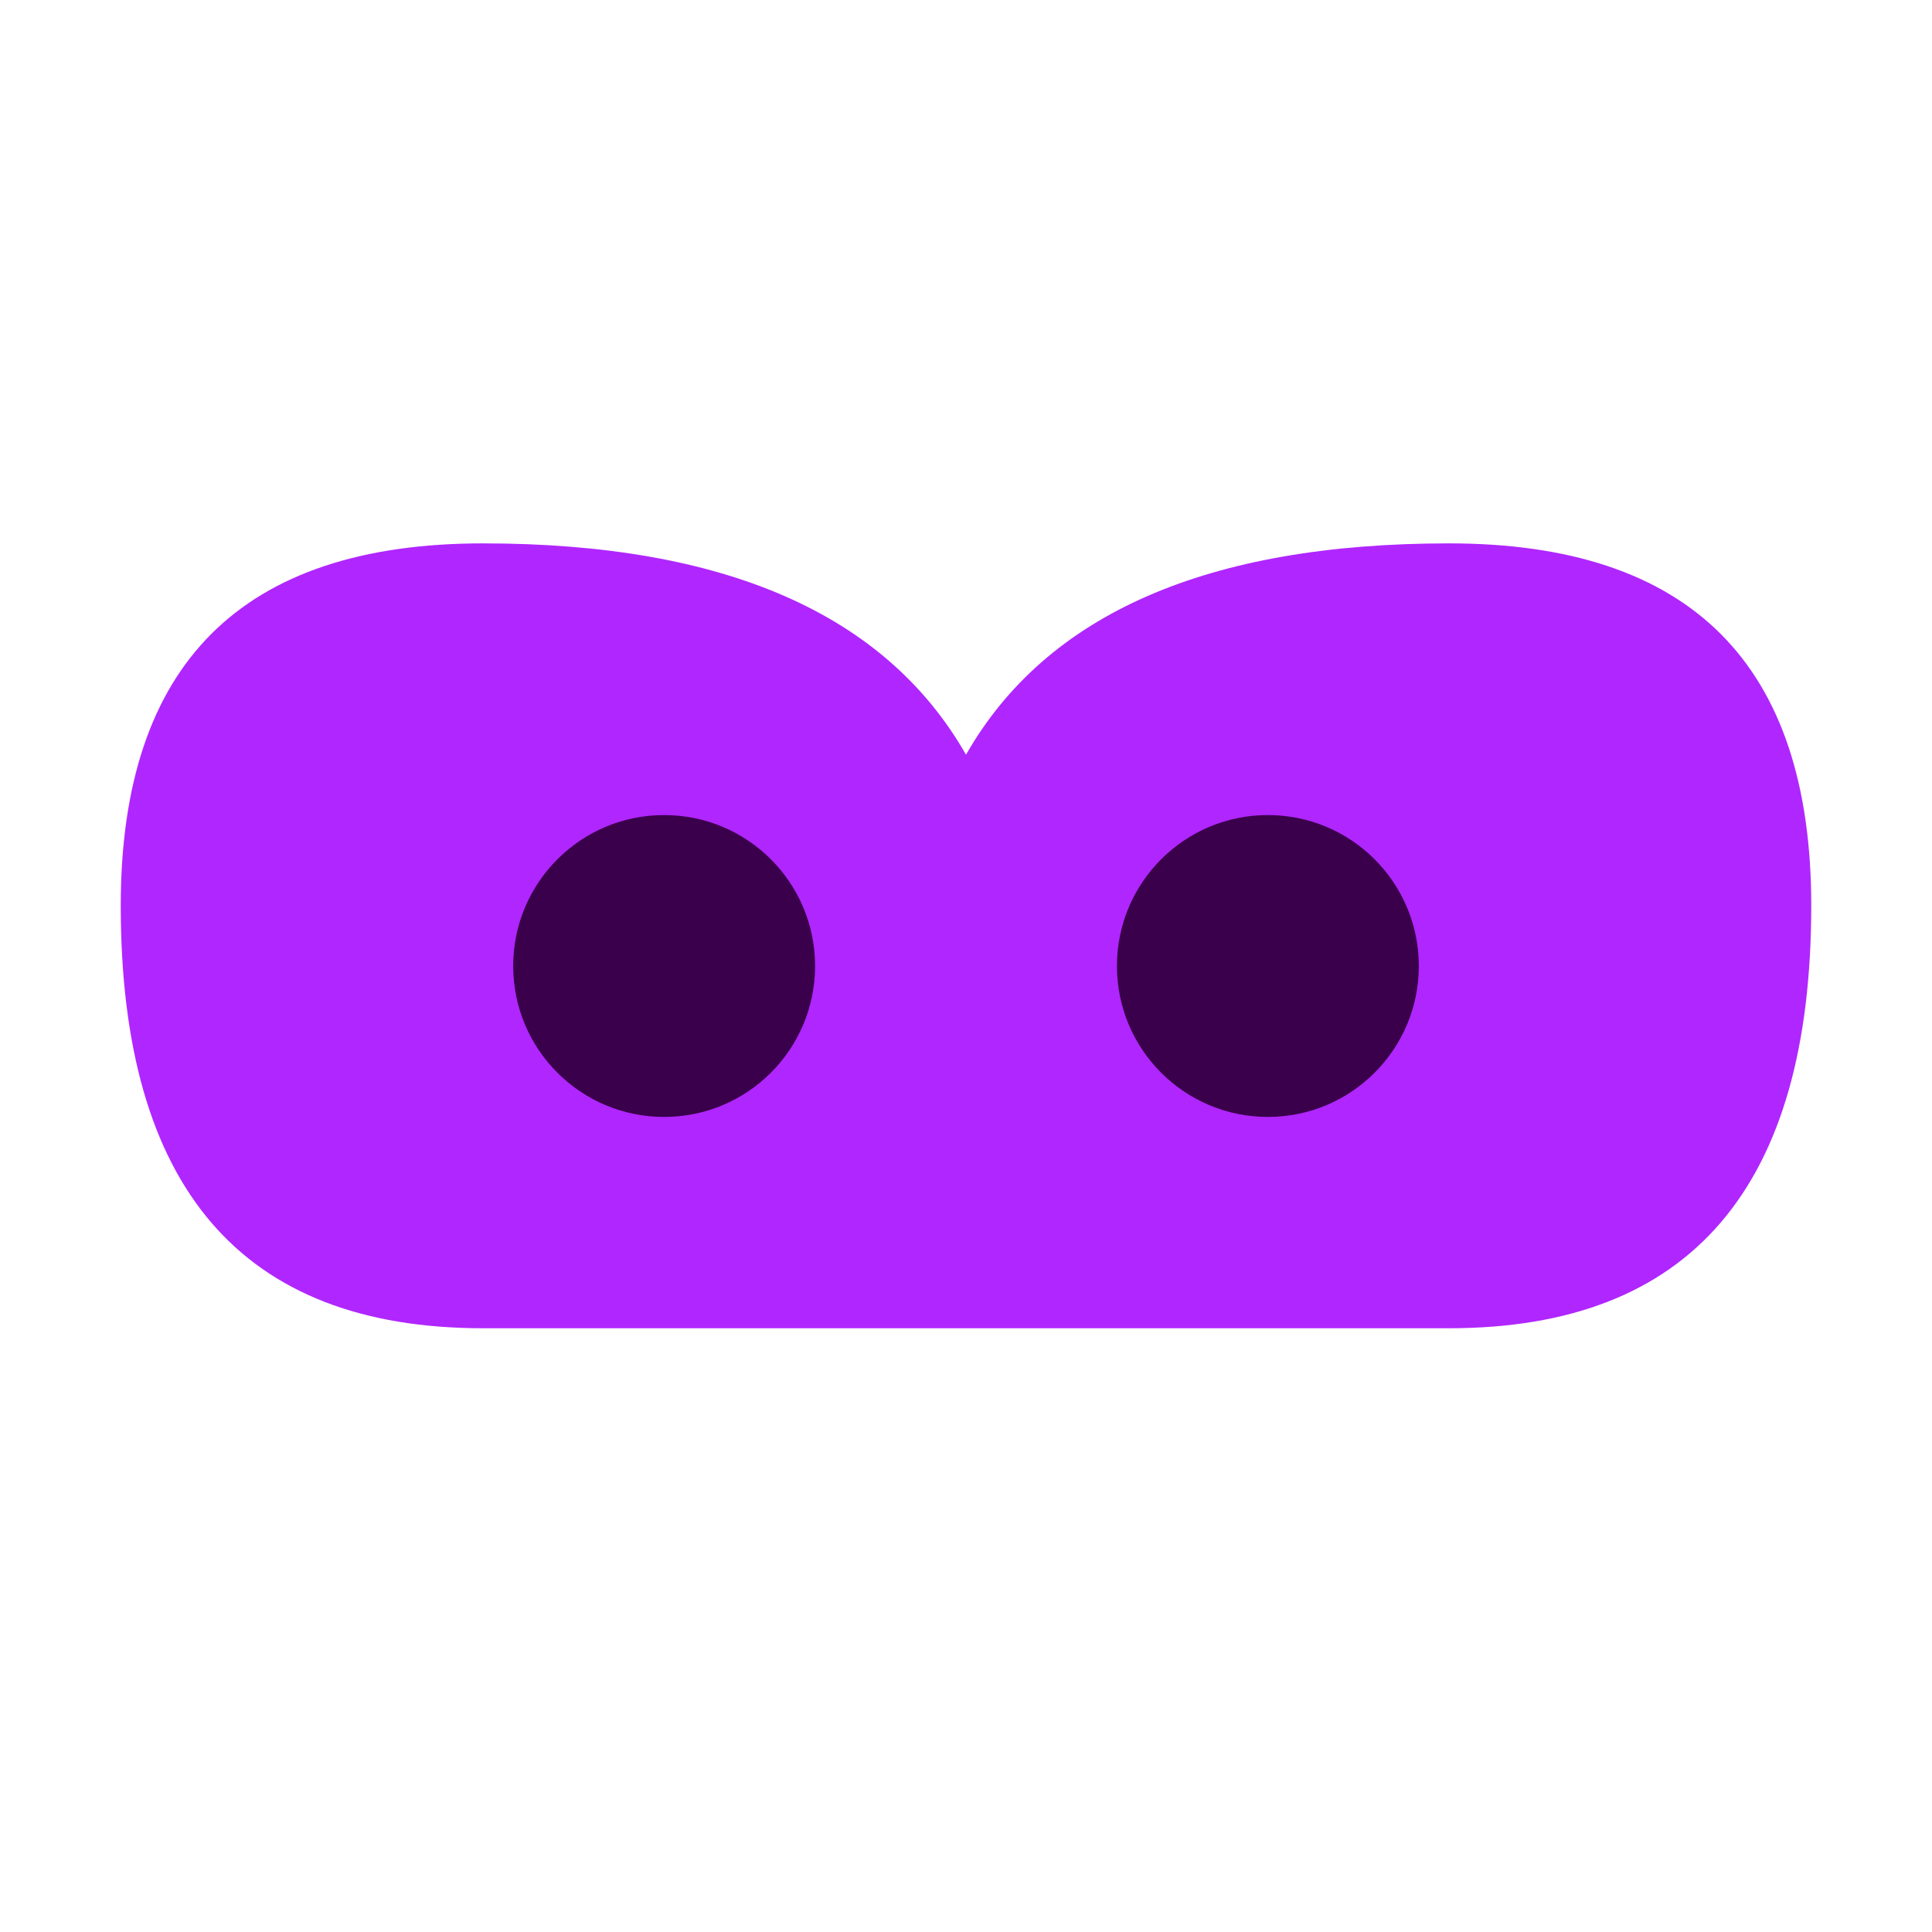
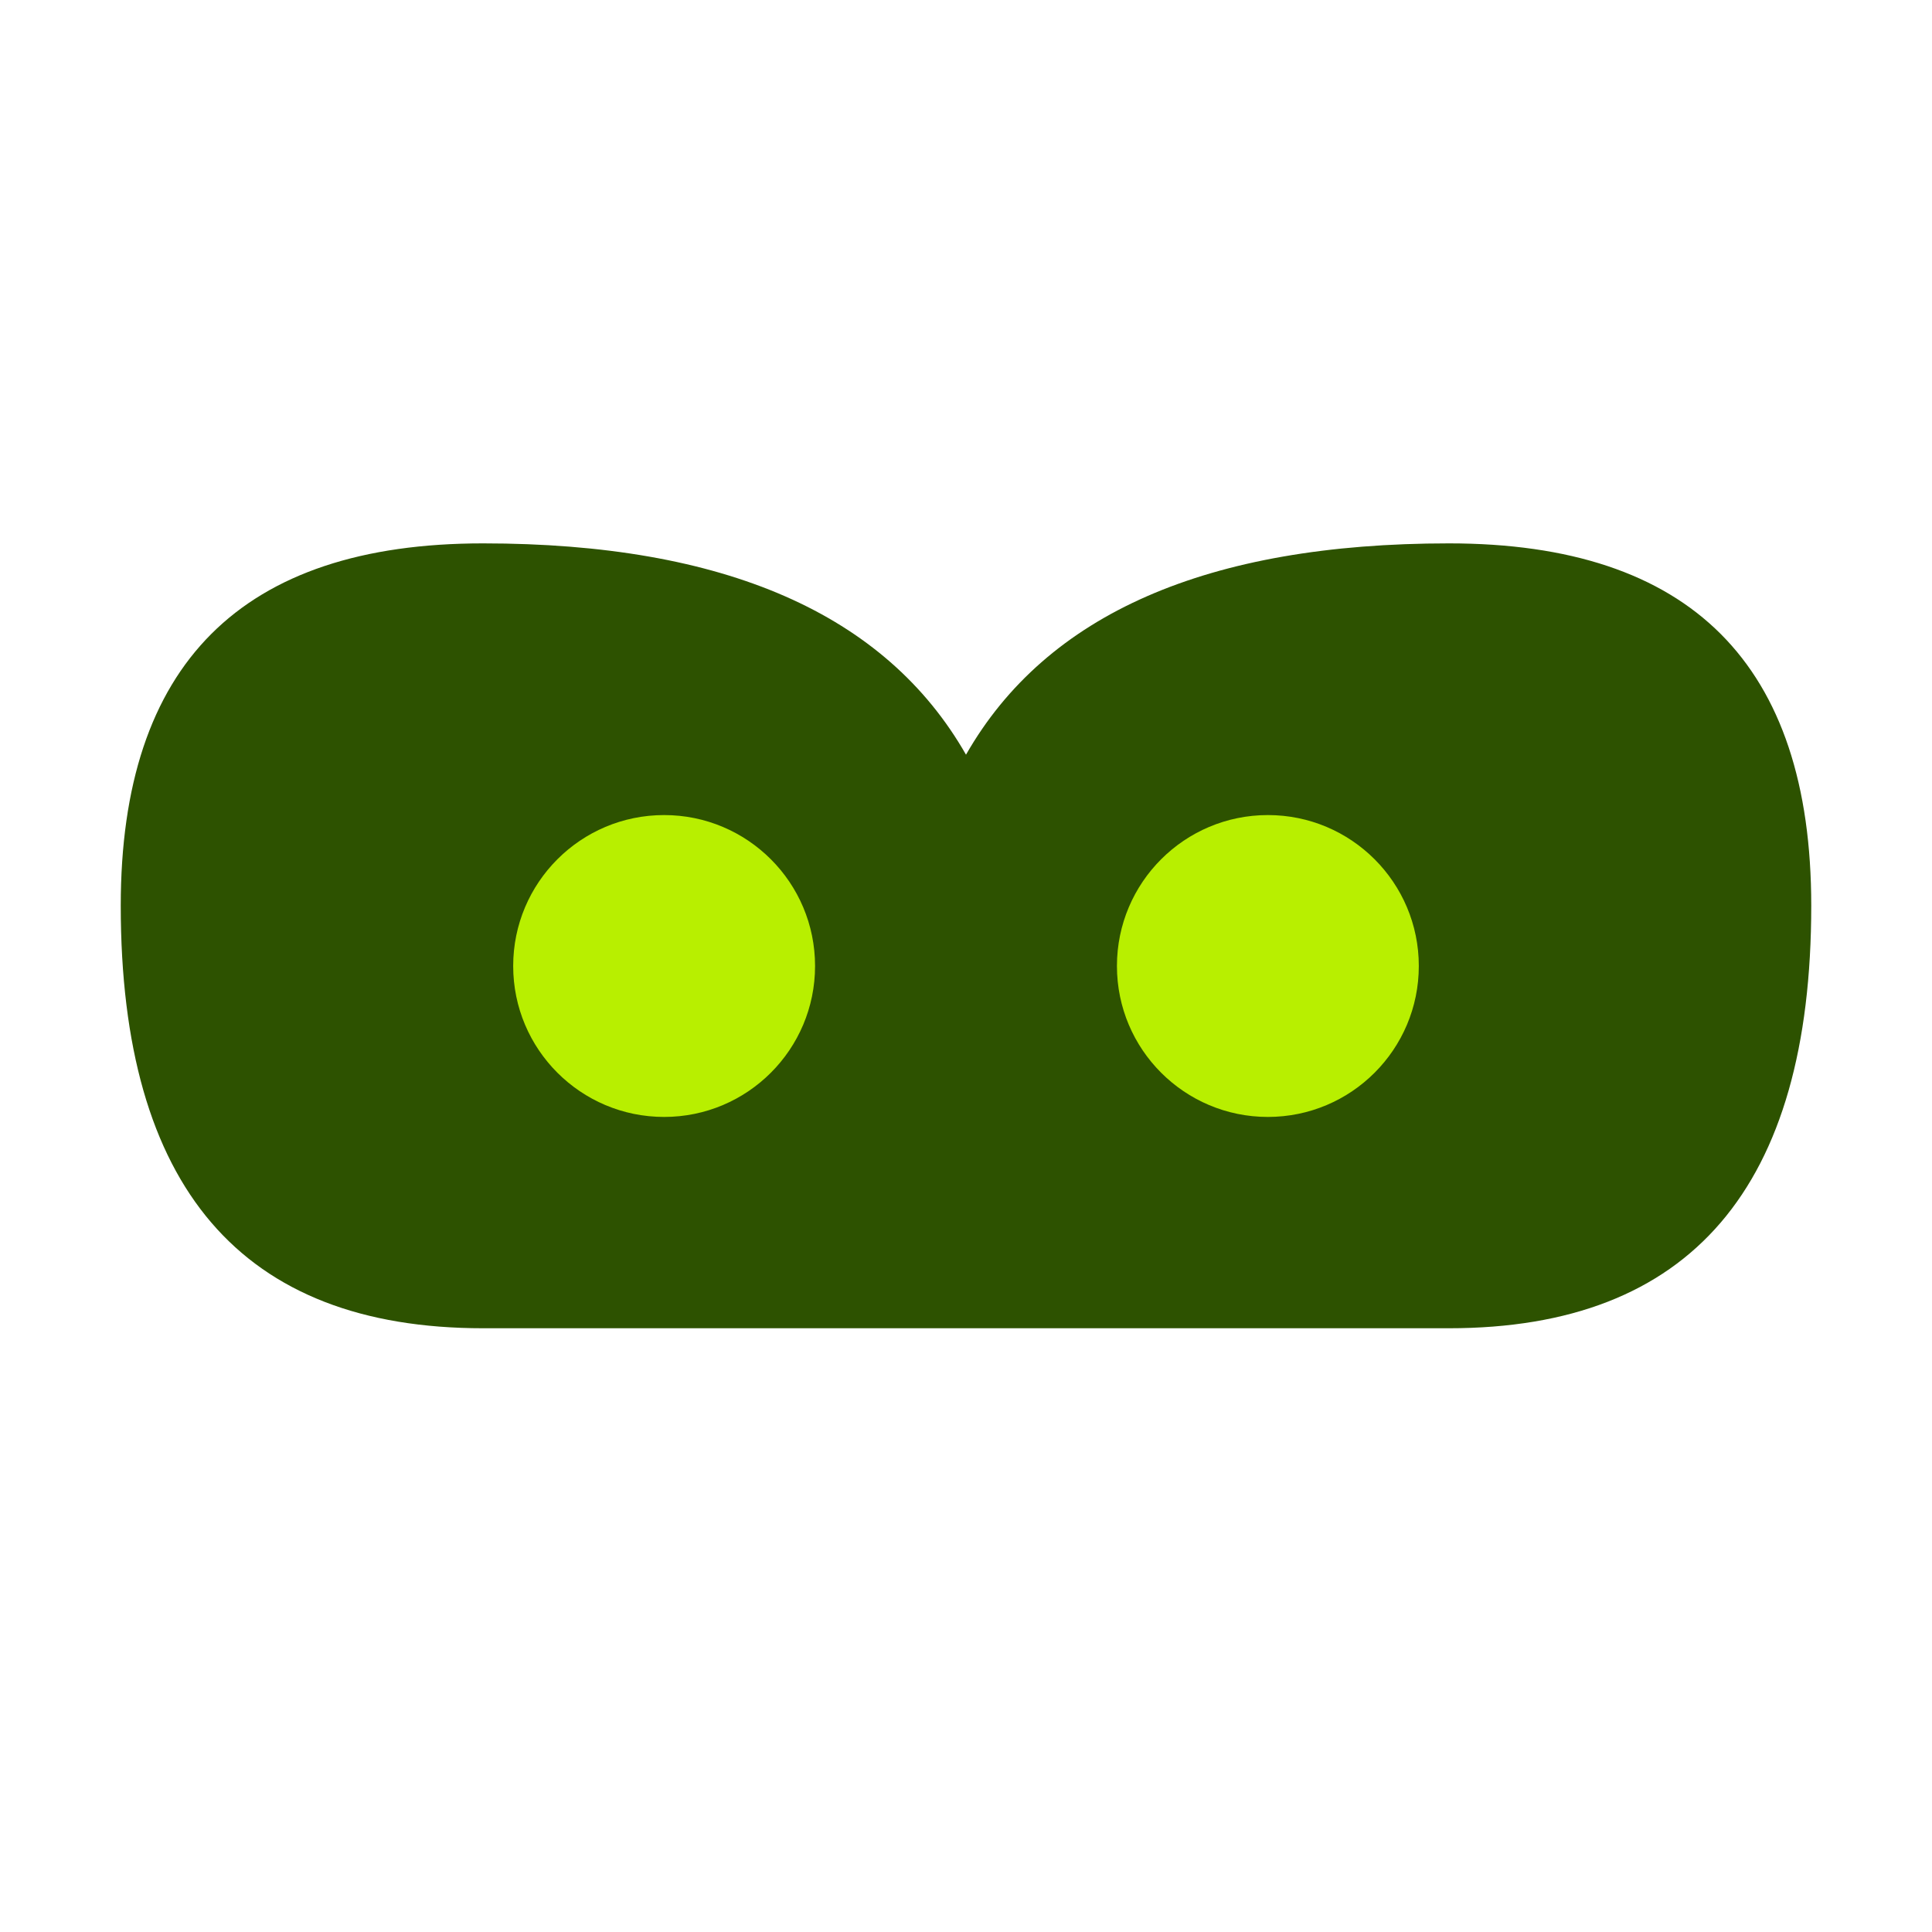
<svg xmlns="http://www.w3.org/2000/svg" viewBox="0 0 128 128">
-   <path fill="#b026ff" d="M8 60Q8 36 32 36Q56 36 64 50Q72 36 96 36Q120 36 120 60Q120 88 96 88L32 88Q8 88 8 60Z" />
-   <circle cx="44" cy="64" r="10" fill="#3a004b" />
-   <circle cx="84" cy="64" r="10" fill="#3a004b" />
+   <path fill="#2d5200" d="M8 60Q8 36 32 36Q56 36 64 50Q72 36 96 36Q120 36 120 60Q120 88 96 88L32 88Q8 88 8 60Z" />
+   <circle cx="44" cy="64" r="10" fill="#b8ef00" />
+   <circle cx="84" cy="64" r="10" fill="#b8ef00" />
</svg>
